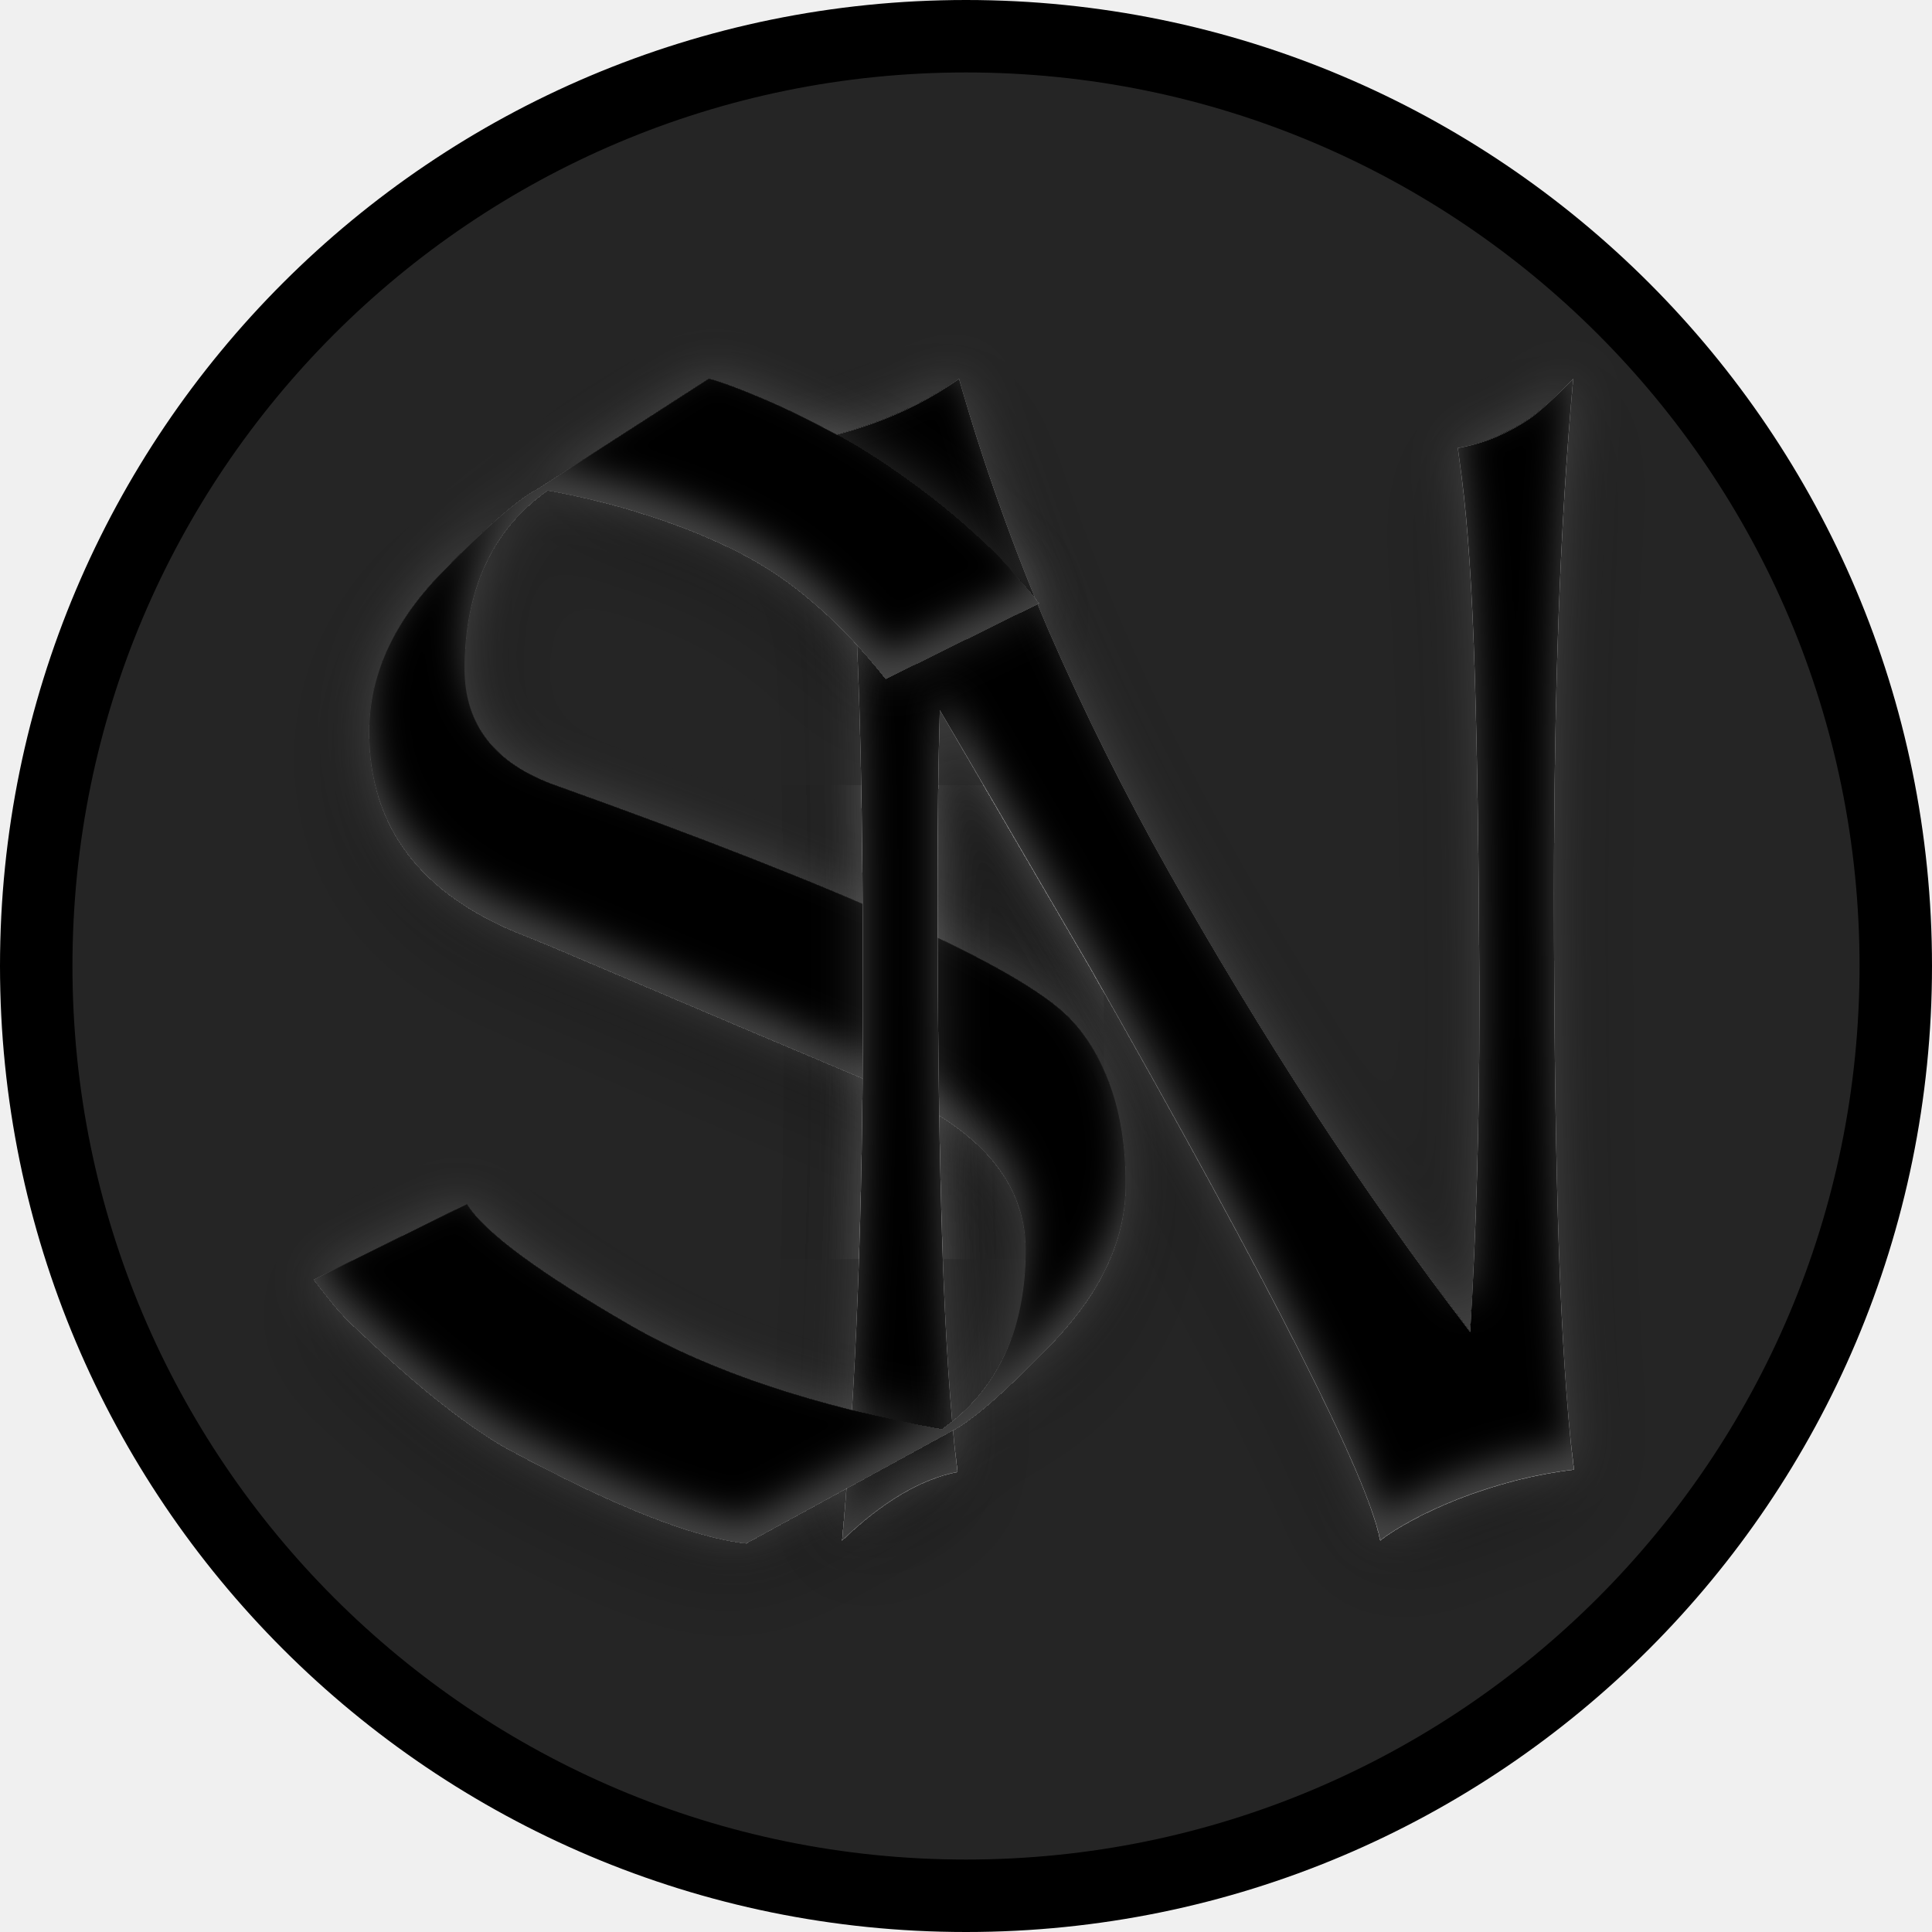
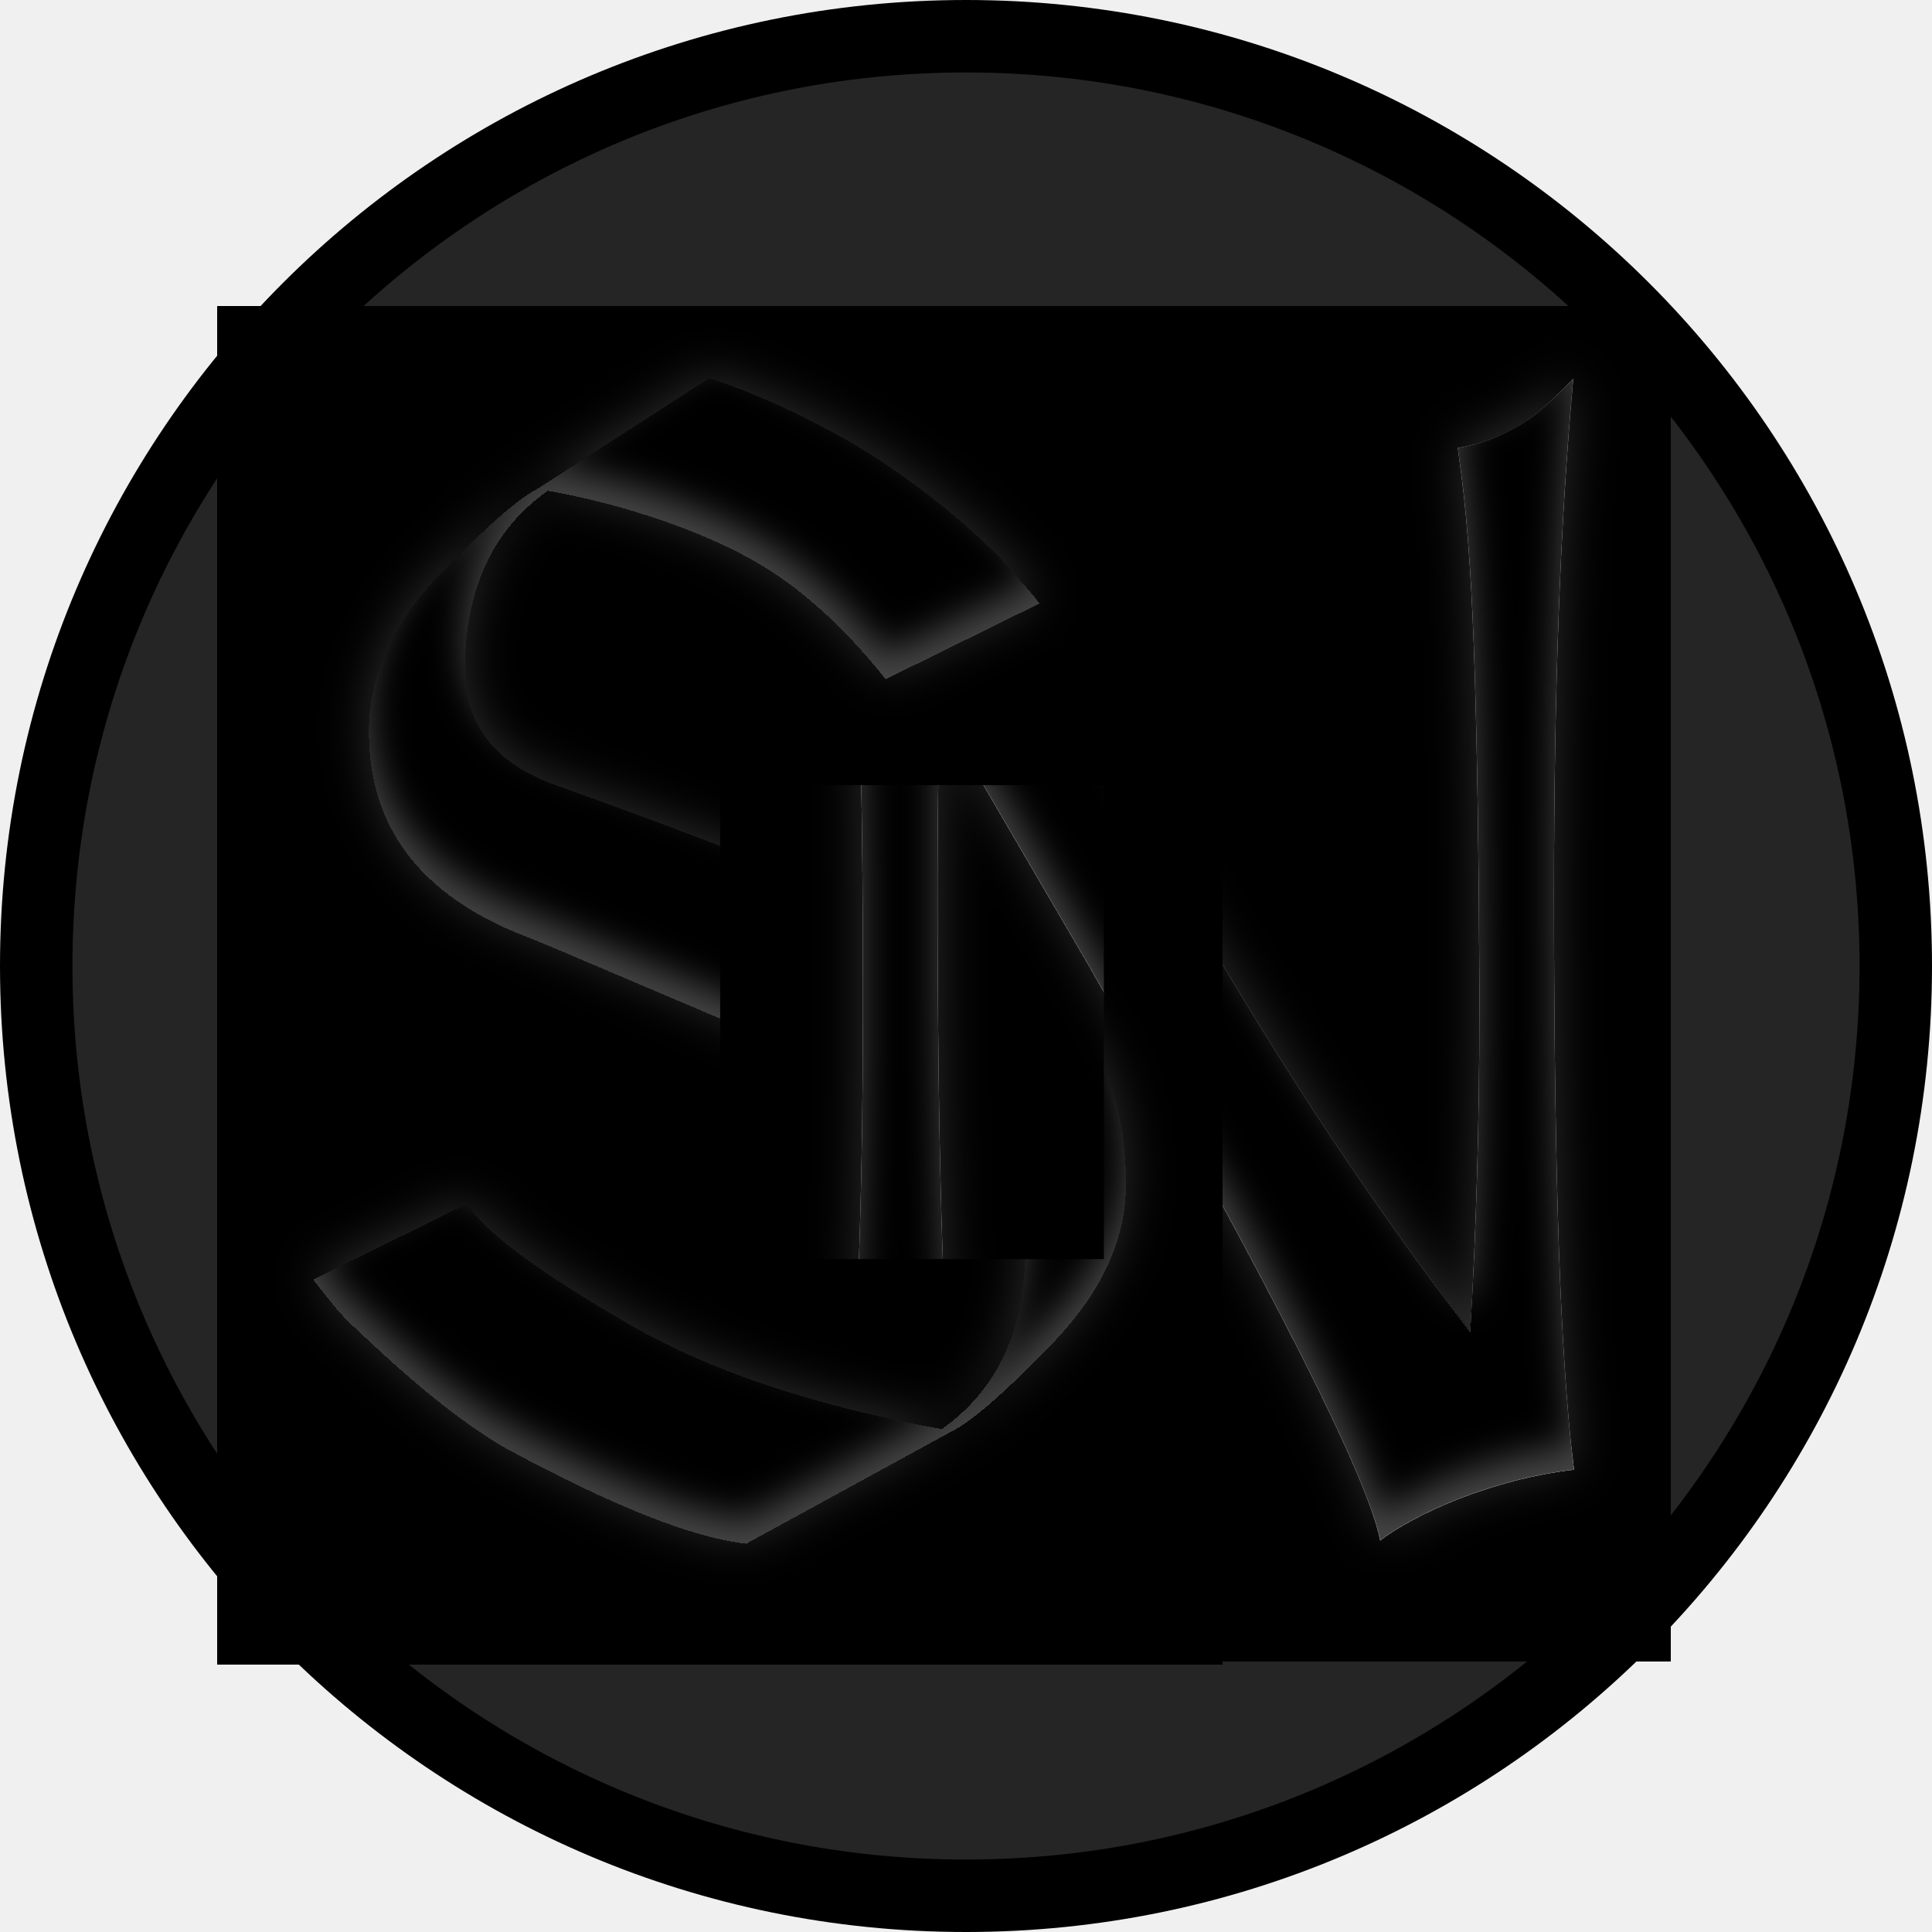
<svg xmlns="http://www.w3.org/2000/svg" width="80" height="80" viewBox="0 0 80 80" fill="none">
  <circle cx="40" cy="40" r="38.5" fill="#252525" stroke="url(#paint0_linear_226_216)" stroke-width="3" />
  <g filter="url(#filter0_ddii_226_216)">
    <path d="M32.105 19.03L31.691 18.553C34.895 18.171 37.569 17.216 39.712 15.688C40.709 19.168 41.94 22.627 43.404 26.064C44.889 29.48 46.565 32.843 48.432 36.153C50.3 39.463 52.273 42.72 54.352 45.924C56.432 49.107 58.606 52.184 60.877 55.154C61.131 50.889 61.259 46.455 61.259 41.85V40.8C61.237 35.665 61.174 31.369 61.068 27.91C60.962 24.451 60.781 21.736 60.527 19.762L60.368 18.553C60.962 18.447 61.503 18.288 61.991 18.076C62.479 17.863 62.924 17.619 63.328 17.343C63.731 17.068 64.335 16.516 65.142 15.688C64.866 18.744 64.664 22.022 64.537 25.523C64.41 29.024 64.346 32.843 64.346 36.981C64.346 42.073 64.399 46.508 64.505 50.285C64.611 54.04 64.791 57.202 65.046 59.769L65.173 60.851C64.303 60.957 63.465 61.116 62.659 61.328C61.853 61.541 61.1 61.785 60.399 62.06C59.699 62.336 59.073 62.623 58.522 62.92C57.97 63.217 57.514 63.503 57.153 63.779C56.665 61.191 52.655 53.276 45.122 40.036L38.916 29.406C38.852 31.634 38.821 34.042 38.821 36.631C38.821 41.893 38.874 46.444 38.98 50.285C39.086 54.104 39.266 57.297 39.521 59.864L39.648 60.947C38.12 61.244 36.529 62.188 34.874 63.779C35.447 57.456 35.733 50.125 35.733 41.787V40.895C35.733 37.31 35.702 34.095 35.638 31.252C35.574 28.387 35.468 25.831 35.32 23.582C34.641 22.5 34.036 21.576 33.505 20.813C32.975 20.049 32.508 19.455 32.105 19.03Z" fill="white" />
    <path d="M32.105 19.03L31.691 18.553C34.895 18.171 37.569 17.216 39.712 15.688C40.709 19.168 41.94 22.627 43.404 26.064C44.889 29.48 46.565 32.843 48.432 36.153C50.3 39.463 52.273 42.72 54.352 45.924C56.432 49.107 58.606 52.184 60.877 55.154C61.131 50.889 61.259 46.455 61.259 41.85V40.8C61.237 35.665 61.174 31.369 61.068 27.91C60.962 24.451 60.781 21.736 60.527 19.762L60.368 18.553C60.962 18.447 61.503 18.288 61.991 18.076C62.479 17.863 62.924 17.619 63.328 17.343C63.731 17.068 64.335 16.516 65.142 15.688C64.866 18.744 64.664 22.022 64.537 25.523C64.41 29.024 64.346 32.843 64.346 36.981C64.346 42.073 64.399 46.508 64.505 50.285C64.611 54.04 64.791 57.202 65.046 59.769L65.173 60.851C64.303 60.957 63.465 61.116 62.659 61.328C61.853 61.541 61.1 61.785 60.399 62.06C59.699 62.336 59.073 62.623 58.522 62.92C57.97 63.217 57.514 63.503 57.153 63.779C56.665 61.191 52.655 53.276 45.122 40.036L38.916 29.406C38.852 31.634 38.821 34.042 38.821 36.631C38.821 41.893 38.874 46.444 38.98 50.285C39.086 54.104 39.266 57.297 39.521 59.864L39.648 60.947C38.12 61.244 36.529 62.188 34.874 63.779C35.447 57.456 35.733 50.125 35.733 41.787V40.895C35.733 37.31 35.702 34.095 35.638 31.252C35.574 28.387 35.468 25.831 35.32 23.582C34.641 22.5 34.036 21.576 33.505 20.813C32.975 20.049 32.508 19.455 32.105 19.03Z" fill="url(#paint1_linear_226_216)" />
  </g>
  <g filter="url(#filter1_ddii_226_216)">
    <path d="M29.359 15.688C29.89 15.837 30.579 16.092 31.428 16.452C32.298 16.813 33.253 17.269 34.292 17.821C35.353 18.373 36.467 19.073 37.634 19.922C38.801 20.749 39.979 21.736 41.167 22.881C41.506 23.221 41.825 23.571 42.122 23.932C42.44 24.271 42.737 24.621 43.013 24.982L36.679 28.101C35.703 26.87 34.717 25.831 33.719 24.982C32.722 24.112 31.651 23.391 30.505 22.818C29.359 22.245 28.15 21.757 26.877 21.354C25.604 20.929 24.203 20.579 22.675 20.303C20.384 21.916 19.238 24.388 19.238 27.719C19.238 30.032 20.49 31.634 22.994 32.525C35.045 36.832 42.122 40.026 44.222 42.105C44.965 42.847 45.548 43.802 45.973 44.969C46.397 46.136 46.609 47.484 46.609 49.011C46.609 50.157 46.365 51.261 45.877 52.321C45.41 53.382 44.636 54.486 43.554 55.631C41.602 57.647 40.212 58.856 39.385 59.26L30.887 63.906C28.68 63.652 25.413 62.358 21.084 60.023C20.341 59.62 19.45 59.016 18.411 58.209C17.371 57.403 16.183 56.363 14.846 55.09C14.485 54.772 14.156 54.433 13.859 54.072C13.562 53.711 13.276 53.35 13 52.99L19.334 49.871C20.034 51.017 22.315 52.703 26.176 54.931C29.486 56.82 33.762 58.241 39.003 59.196C41.315 57.562 42.472 55.08 42.472 51.748C42.472 48.948 40.573 46.73 36.775 45.097C32.043 43.102 28.436 41.575 25.954 40.514C23.471 39.453 22.081 38.869 21.784 38.763C17.456 37.087 15.291 34.265 15.291 30.297C15.291 28.027 16.246 25.884 18.156 23.868C20.108 21.852 21.487 20.643 22.294 20.24L29.359 15.688Z" fill="url(#paint2_linear_226_216)" />
  </g>
  <mask id="mask0_226_216" style="mask-type:alpha" maskUnits="userSpaceOnUse" x="29" y="32" width="17" height="21">
    <rect x="29.822" y="32.51" width="15.887" height="19.625" fill="#D9D9D9" />
  </mask>
  <g mask="url(#mask0_226_216)">
    <g filter="url(#filter2_ddii_226_216)">
      <path d="M32.105 19.03L31.691 18.553C34.895 18.171 37.569 17.216 39.712 15.688C40.709 19.168 41.94 22.627 43.404 26.064C44.889 29.48 46.565 32.843 48.432 36.153C50.3 39.463 52.273 42.72 54.352 45.924C56.432 49.107 58.606 52.184 60.877 55.154C61.131 50.889 61.259 46.455 61.259 41.85V40.8C61.237 35.665 61.174 31.369 61.068 27.91C60.962 24.451 60.781 21.736 60.527 19.762L60.368 18.553C60.962 18.447 61.503 18.288 61.991 18.076C62.479 17.863 62.924 17.619 63.328 17.343C63.731 17.068 64.335 16.516 65.142 15.688C64.866 18.744 64.664 22.022 64.537 25.523C64.41 29.024 64.346 32.843 64.346 36.981C64.346 42.073 64.399 46.508 64.505 50.285C64.611 54.04 64.791 57.202 65.046 59.769L65.173 60.851C64.303 60.957 63.465 61.116 62.659 61.328C61.853 61.541 61.1 61.785 60.399 62.06C59.699 62.336 59.073 62.623 58.522 62.92C57.97 63.217 57.514 63.503 57.153 63.779C56.665 61.191 52.655 53.276 45.122 40.036L38.916 29.406C38.852 31.634 38.821 34.042 38.821 36.631C38.821 41.893 38.874 46.444 38.98 50.285C39.086 54.104 39.266 57.297 39.521 59.864L39.648 60.947C38.12 61.244 36.529 62.188 34.874 63.779C35.447 57.456 35.733 50.125 35.733 41.787V40.895C35.733 37.31 35.702 34.095 35.638 31.252C35.574 28.387 35.468 25.831 35.32 23.582C34.641 22.5 34.036 21.576 33.505 20.813C32.975 20.049 32.508 19.455 32.105 19.03Z" fill="white" />
      <path d="M32.105 19.03L31.691 18.553C34.895 18.171 37.569 17.216 39.712 15.688C40.709 19.168 41.94 22.627 43.404 26.064C44.889 29.48 46.565 32.843 48.432 36.153C50.3 39.463 52.273 42.72 54.352 45.924C56.432 49.107 58.606 52.184 60.877 55.154C61.131 50.889 61.259 46.455 61.259 41.85V40.8C61.237 35.665 61.174 31.369 61.068 27.91C60.962 24.451 60.781 21.736 60.527 19.762L60.368 18.553C60.962 18.447 61.503 18.288 61.991 18.076C62.479 17.863 62.924 17.619 63.328 17.343C63.731 17.068 64.335 16.516 65.142 15.688C64.866 18.744 64.664 22.022 64.537 25.523C64.41 29.024 64.346 32.843 64.346 36.981C64.346 42.073 64.399 46.508 64.505 50.285C64.611 54.04 64.791 57.202 65.046 59.769L65.173 60.851C64.303 60.957 63.465 61.116 62.659 61.328C61.853 61.541 61.1 61.785 60.399 62.06C59.699 62.336 59.073 62.623 58.522 62.92C57.97 63.217 57.514 63.503 57.153 63.779C56.665 61.191 52.655 53.276 45.122 40.036L38.916 29.406C38.852 31.634 38.821 34.042 38.821 36.631C38.821 41.893 38.874 46.444 38.98 50.285C39.086 54.104 39.266 57.297 39.521 59.864L39.648 60.947C38.12 61.244 36.529 62.188 34.874 63.779C35.447 57.456 35.733 50.125 35.733 41.787V40.895C35.733 37.31 35.702 34.095 35.638 31.252C35.574 28.387 35.468 25.831 35.32 23.582C34.641 22.5 34.036 21.576 33.505 20.813C32.975 20.049 32.508 19.455 32.105 19.03Z" fill="url(#paint3_linear_226_216)" />
    </g>
  </g>
  <defs>
    <filter id="filter0_ddii_226_216" x="27.691" y="12.688" width="41.482" height="56.091" filterUnits="userSpaceOnUse" color-interpolation-filters="sRGB">
-       <feFlood flood-opacity="0" result="BackgroundImageFix" />
+       <feFlood floodOpacity="0" result="BackgroundImageFix" />
      <feColorMatrix in="SourceAlpha" type="matrix" values="0 0 0 0 0 0 0 0 0 0 0 0 0 0 0 0 0 0 127 0" result="hardAlpha" />
      <feOffset dy="1" />
      <feGaussianBlur stdDeviation="2" />
      <feComposite in2="hardAlpha" operator="out" />
      <feColorMatrix type="matrix" values="0 0 0 0 0 0 0 0 0 0 0 0 0 0 0 0 0 0 0.33 0" />
      <feBlend mode="normal" in2="BackgroundImageFix" result="effect1_dropShadow_226_216" />
      <feColorMatrix in="SourceAlpha" type="matrix" values="0 0 0 0 0 0 0 0 0 0 0 0 0 0 0 0 0 0 127 0" result="hardAlpha" />
      <feOffset dy="-0.2" />
      <feGaussianBlur stdDeviation="1" />
      <feComposite in2="hardAlpha" operator="out" />
      <feColorMatrix type="matrix" values="0 0 0 0 1 0 0 0 0 1 0 0 0 0 1 0 0 0 0.17 0" />
      <feBlend mode="normal" in2="effect1_dropShadow_226_216" result="effect2_dropShadow_226_216" />
      <feBlend mode="normal" in="SourceGraphic" in2="effect2_dropShadow_226_216" result="shape" />
      <feColorMatrix in="SourceAlpha" type="matrix" values="0 0 0 0 0 0 0 0 0 0 0 0 0 0 0 0 0 0 127 0" result="hardAlpha" />
      <feOffset dy="1" />
      <feGaussianBlur stdDeviation="0.75" />
      <feComposite in2="hardAlpha" operator="arithmetic" k2="-1" k3="1" />
      <feColorMatrix type="matrix" values="0 0 0 0 0 0 0 0 0 0 0 0 0 0 0 0 0 0 0.38 0" />
      <feBlend mode="normal" in2="shape" result="effect3_innerShadow_226_216" />
      <feColorMatrix in="SourceAlpha" type="matrix" values="0 0 0 0 0 0 0 0 0 0 0 0 0 0 0 0 0 0 127 0" result="hardAlpha" />
      <feOffset dy="-1" />
      <feGaussianBlur stdDeviation="0.75" />
      <feComposite in2="hardAlpha" operator="arithmetic" k2="-1" k3="1" />
      <feColorMatrix type="matrix" values="0 0 0 0 1 0 0 0 0 1 0 0 0 0 1 0 0 0 0.27 0" />
      <feBlend mode="normal" in2="effect3_innerShadow_226_216" result="effect4_innerShadow_226_216" />
    </filter>
    <filter id="filter1_ddii_226_216" x="9" y="12.688" width="41.609" height="56.218" filterUnits="userSpaceOnUse" color-interpolation-filters="sRGB">
-       <feFlood flood-opacity="0" result="BackgroundImageFix" />
+       <feFlood floodOpacity="0" result="BackgroundImageFix" />
      <feColorMatrix in="SourceAlpha" type="matrix" values="0 0 0 0 0 0 0 0 0 0 0 0 0 0 0 0 0 0 127 0" result="hardAlpha" />
      <feOffset dy="1" />
      <feGaussianBlur stdDeviation="2" />
      <feComposite in2="hardAlpha" operator="out" />
      <feColorMatrix type="matrix" values="0 0 0 0 0 0 0 0 0 0 0 0 0 0 0 0 0 0 0.33 0" />
      <feBlend mode="normal" in2="BackgroundImageFix" result="effect1_dropShadow_226_216" />
      <feColorMatrix in="SourceAlpha" type="matrix" values="0 0 0 0 0 0 0 0 0 0 0 0 0 0 0 0 0 0 127 0" result="hardAlpha" />
      <feOffset dy="-0.2" />
      <feGaussianBlur stdDeviation="1" />
      <feComposite in2="hardAlpha" operator="out" />
      <feColorMatrix type="matrix" values="0 0 0 0 1 0 0 0 0 1 0 0 0 0 1 0 0 0 0.17 0" />
      <feBlend mode="normal" in2="effect1_dropShadow_226_216" result="effect2_dropShadow_226_216" />
      <feBlend mode="normal" in="SourceGraphic" in2="effect2_dropShadow_226_216" result="shape" />
      <feColorMatrix in="SourceAlpha" type="matrix" values="0 0 0 0 0 0 0 0 0 0 0 0 0 0 0 0 0 0 127 0" result="hardAlpha" />
      <feOffset dy="1" />
      <feGaussianBlur stdDeviation="0.75" />
      <feComposite in2="hardAlpha" operator="arithmetic" k2="-1" k3="1" />
      <feColorMatrix type="matrix" values="0 0 0 0 0 0 0 0 0 0 0 0 0 0 0 0 0 0 0.38 0" />
      <feBlend mode="normal" in2="shape" result="effect3_innerShadow_226_216" />
      <feColorMatrix in="SourceAlpha" type="matrix" values="0 0 0 0 0 0 0 0 0 0 0 0 0 0 0 0 0 0 127 0" result="hardAlpha" />
      <feOffset dy="-1" />
      <feGaussianBlur stdDeviation="0.75" />
      <feComposite in2="hardAlpha" operator="arithmetic" k2="-1" k3="1" />
      <feColorMatrix type="matrix" values="0 0 0 0 1 0 0 0 0 1 0 0 0 0 1 0 0 0 0.27 0" />
      <feBlend mode="normal" in2="effect3_innerShadow_226_216" result="effect4_innerShadow_226_216" />
    </filter>
    <filter id="filter2_ddii_226_216" x="27.691" y="12.688" width="41.482" height="56.091" filterUnits="userSpaceOnUse" color-interpolation-filters="sRGB">
-       <feFlood flood-opacity="0" result="BackgroundImageFix" />
+       <feFlood floodOpacity="0" result="BackgroundImageFix" />
      <feColorMatrix in="SourceAlpha" type="matrix" values="0 0 0 0 0 0 0 0 0 0 0 0 0 0 0 0 0 0 127 0" result="hardAlpha" />
      <feOffset dy="1" />
      <feGaussianBlur stdDeviation="2" />
      <feComposite in2="hardAlpha" operator="out" />
      <feColorMatrix type="matrix" values="0 0 0 0 0 0 0 0 0 0 0 0 0 0 0 0 0 0 0.33 0" />
      <feBlend mode="normal" in2="BackgroundImageFix" result="effect1_dropShadow_226_216" />
      <feColorMatrix in="SourceAlpha" type="matrix" values="0 0 0 0 0 0 0 0 0 0 0 0 0 0 0 0 0 0 127 0" result="hardAlpha" />
      <feOffset dy="-0.2" />
      <feGaussianBlur stdDeviation="1" />
      <feComposite in2="hardAlpha" operator="out" />
      <feColorMatrix type="matrix" values="0 0 0 0 1 0 0 0 0 1 0 0 0 0 1 0 0 0 0.17 0" />
      <feBlend mode="normal" in2="effect1_dropShadow_226_216" result="effect2_dropShadow_226_216" />
      <feBlend mode="normal" in="SourceGraphic" in2="effect2_dropShadow_226_216" result="shape" />
      <feColorMatrix in="SourceAlpha" type="matrix" values="0 0 0 0 0 0 0 0 0 0 0 0 0 0 0 0 0 0 127 0" result="hardAlpha" />
      <feOffset dy="1" />
      <feGaussianBlur stdDeviation="0.75" />
      <feComposite in2="hardAlpha" operator="arithmetic" k2="-1" k3="1" />
      <feColorMatrix type="matrix" values="0 0 0 0 0 0 0 0 0 0 0 0 0 0 0 0 0 0 0.38 0" />
      <feBlend mode="normal" in2="shape" result="effect3_innerShadow_226_216" />
      <feColorMatrix in="SourceAlpha" type="matrix" values="0 0 0 0 0 0 0 0 0 0 0 0 0 0 0 0 0 0 127 0" result="hardAlpha" />
      <feOffset dy="-1" />
      <feGaussianBlur stdDeviation="0.75" />
      <feComposite in2="hardAlpha" operator="arithmetic" k2="-1" k3="1" />
      <feColorMatrix type="matrix" values="0 0 0 0 1 0 0 0 0 1 0 0 0 0 1 0 0 0 0.27 0" />
      <feBlend mode="normal" in2="effect3_innerShadow_226_216" result="effect4_innerShadow_226_216" />
    </filter>
    <linearGradient id="paint0_linear_226_216" x1="40" y1="0" x2="40" y2="80" gradientUnits="userSpaceOnUse">
      <stop stopColor="#AA771C" />
      <stop offset="0.297" stopColor="#FBF5B7" />
      <stop offset="0.521" stopColor="#B38728" />
      <stop offset="0.786" stopColor="#FCF6BA" />
      <stop offset="1" stopColor="#BF953F" />
    </linearGradient>
    <linearGradient id="paint1_linear_226_216" x1="49.706" y1="-39.901" x2="49.706" y2="81.093" gradientUnits="userSpaceOnUse">
      <stop stopColor="#BF953F" />
      <stop offset="0.234" stopColor="#FCF6BA" />
      <stop offset="0.516" stopColor="#B38728" />
      <stop offset="0.781" stopColor="#FBF5B7" />
      <stop offset="1" stopColor="#AA771C" />
    </linearGradient>
    <linearGradient id="paint2_linear_226_216" x1="30.059" y1="-39.773" x2="30.059" y2="81.22" gradientUnits="userSpaceOnUse">
      <stop stopColor="#BF953F" />
      <stop offset="0.234" stopColor="#FCF6BA" />
      <stop offset="0.516" stopColor="#B38728" />
      <stop offset="0.781" stopColor="#FBF5B7" />
      <stop offset="1" stopColor="#AA771C" />
    </linearGradient>
    <linearGradient id="paint3_linear_226_216" x1="49.706" y1="-39.901" x2="49.706" y2="81.093" gradientUnits="userSpaceOnUse">
      <stop stopColor="#BF953F" />
      <stop offset="0.234" stopColor="#FCF6BA" />
      <stop offset="0.516" stopColor="#B38728" />
      <stop offset="0.781" stopColor="#FBF5B7" />
      <stop offset="1" stopColor="#AA771C" />
    </linearGradient>
  </defs>
</svg>
